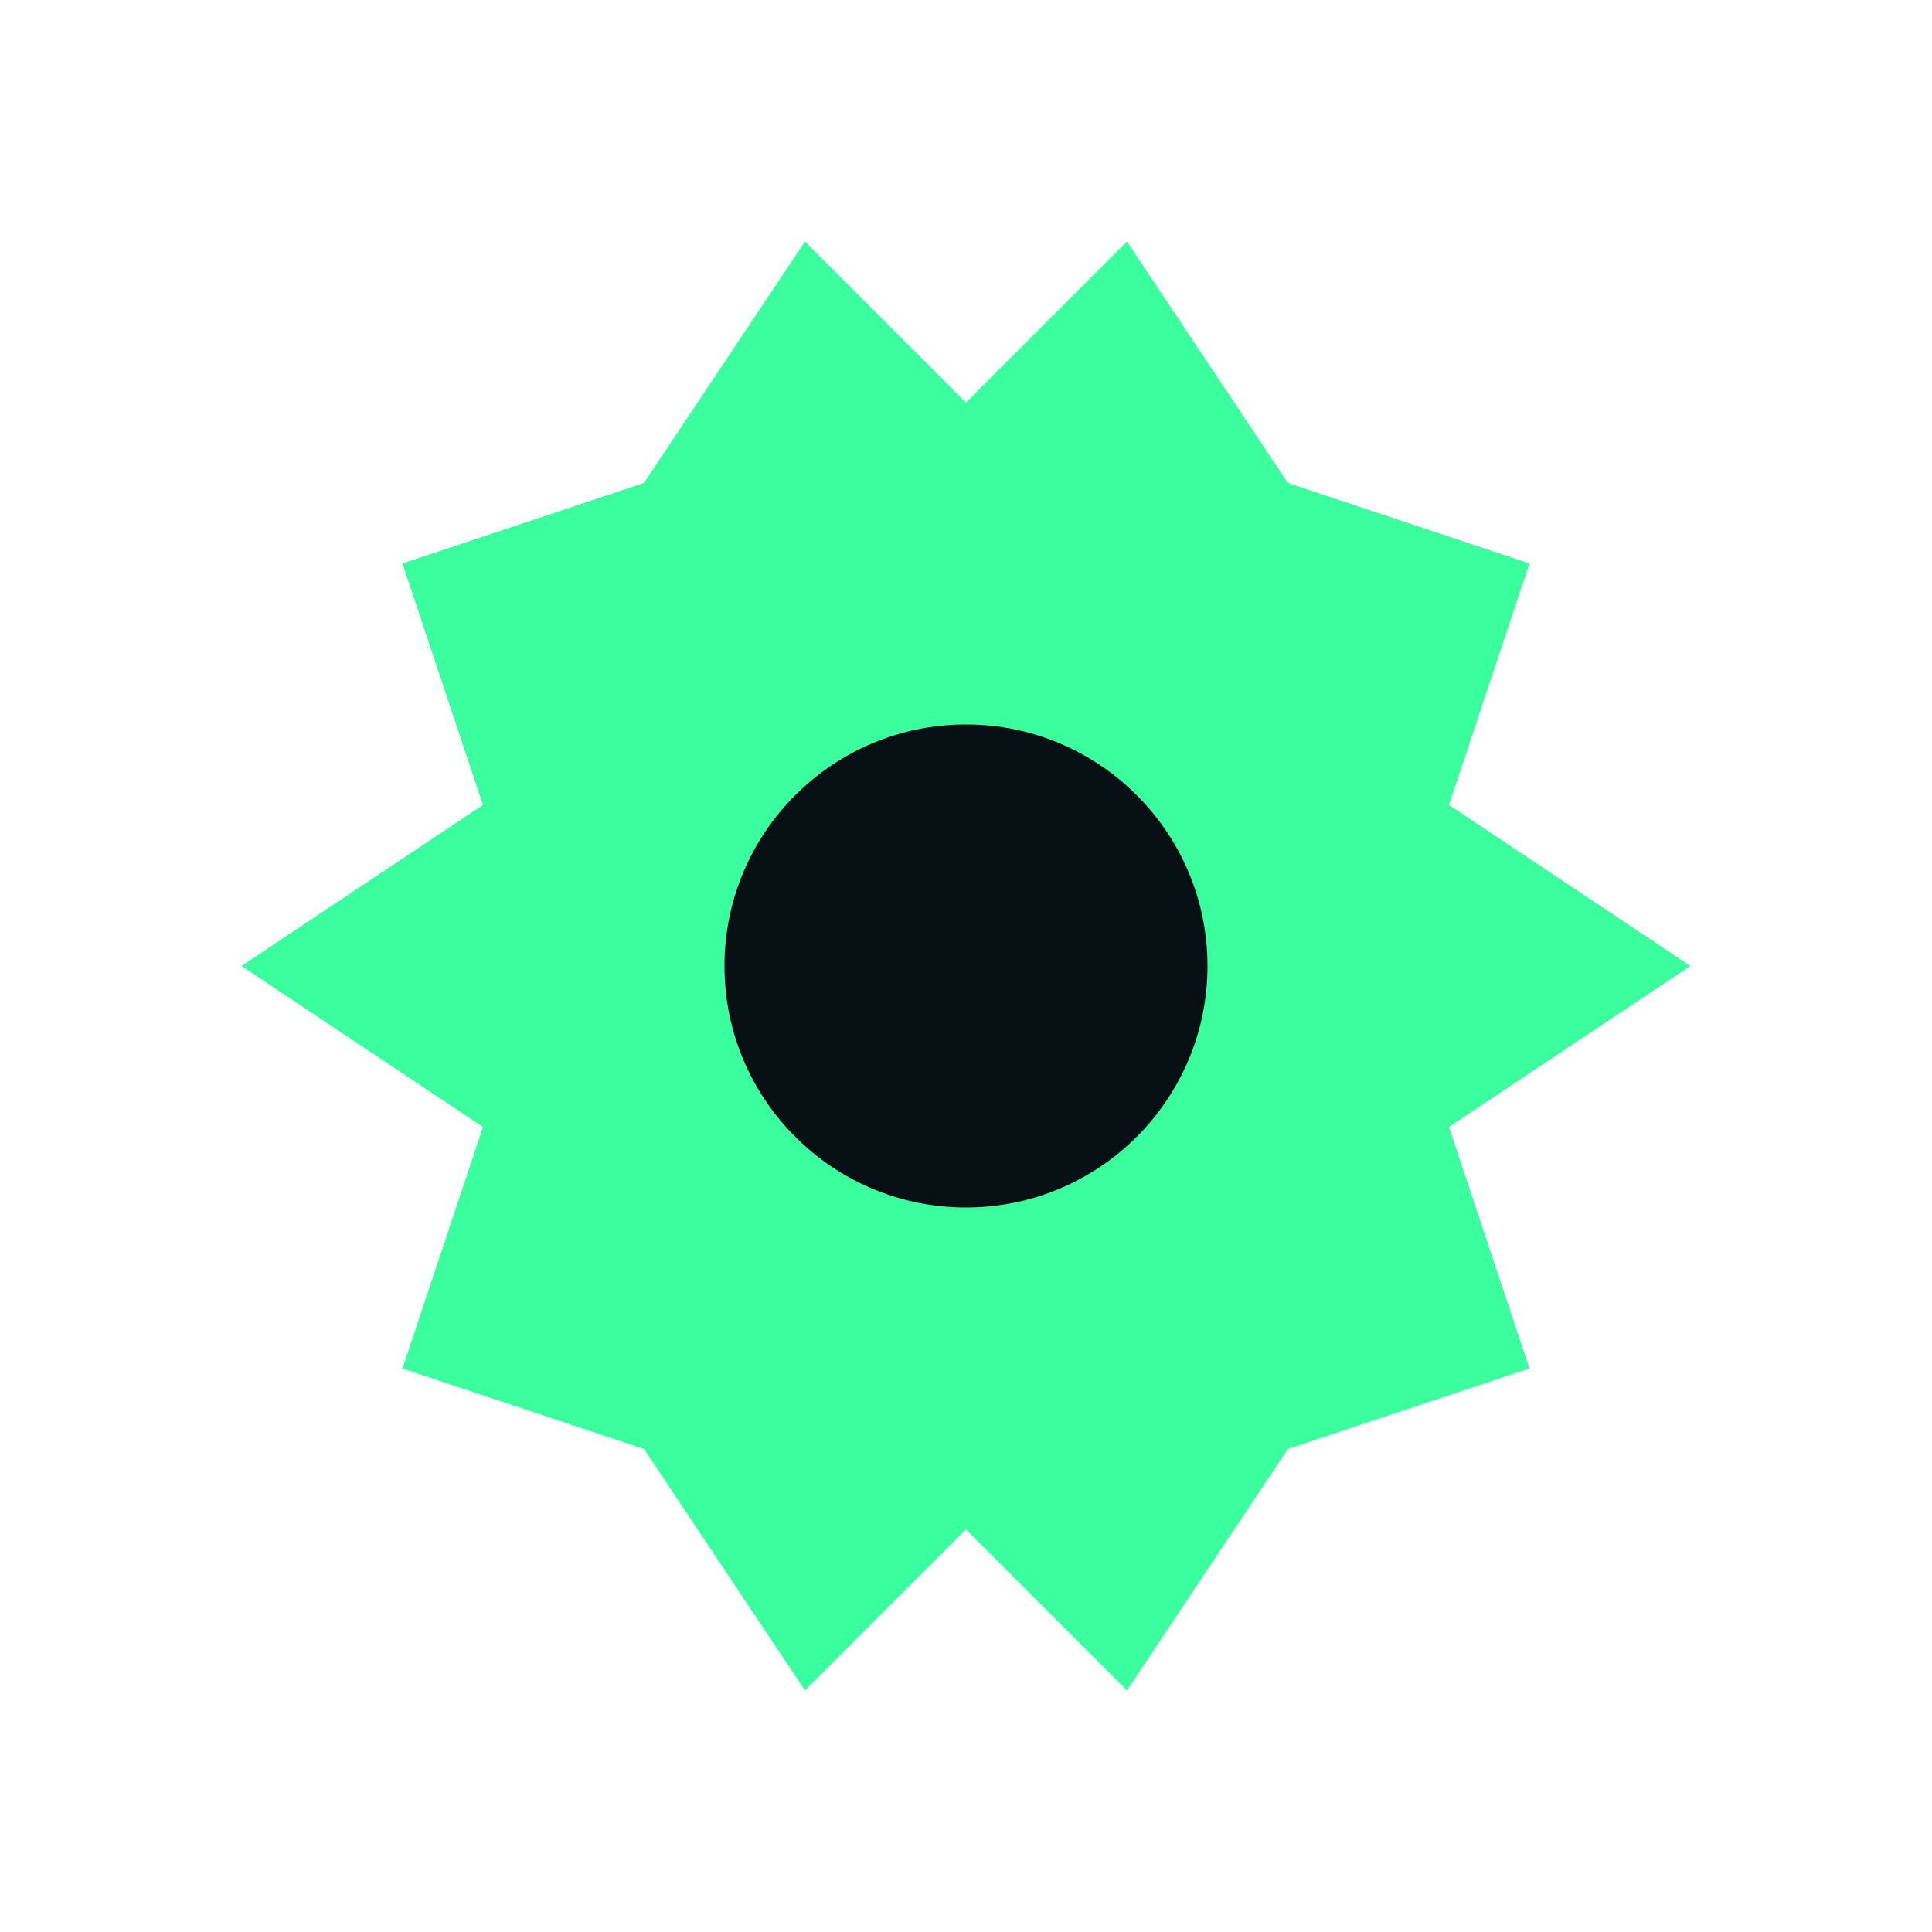
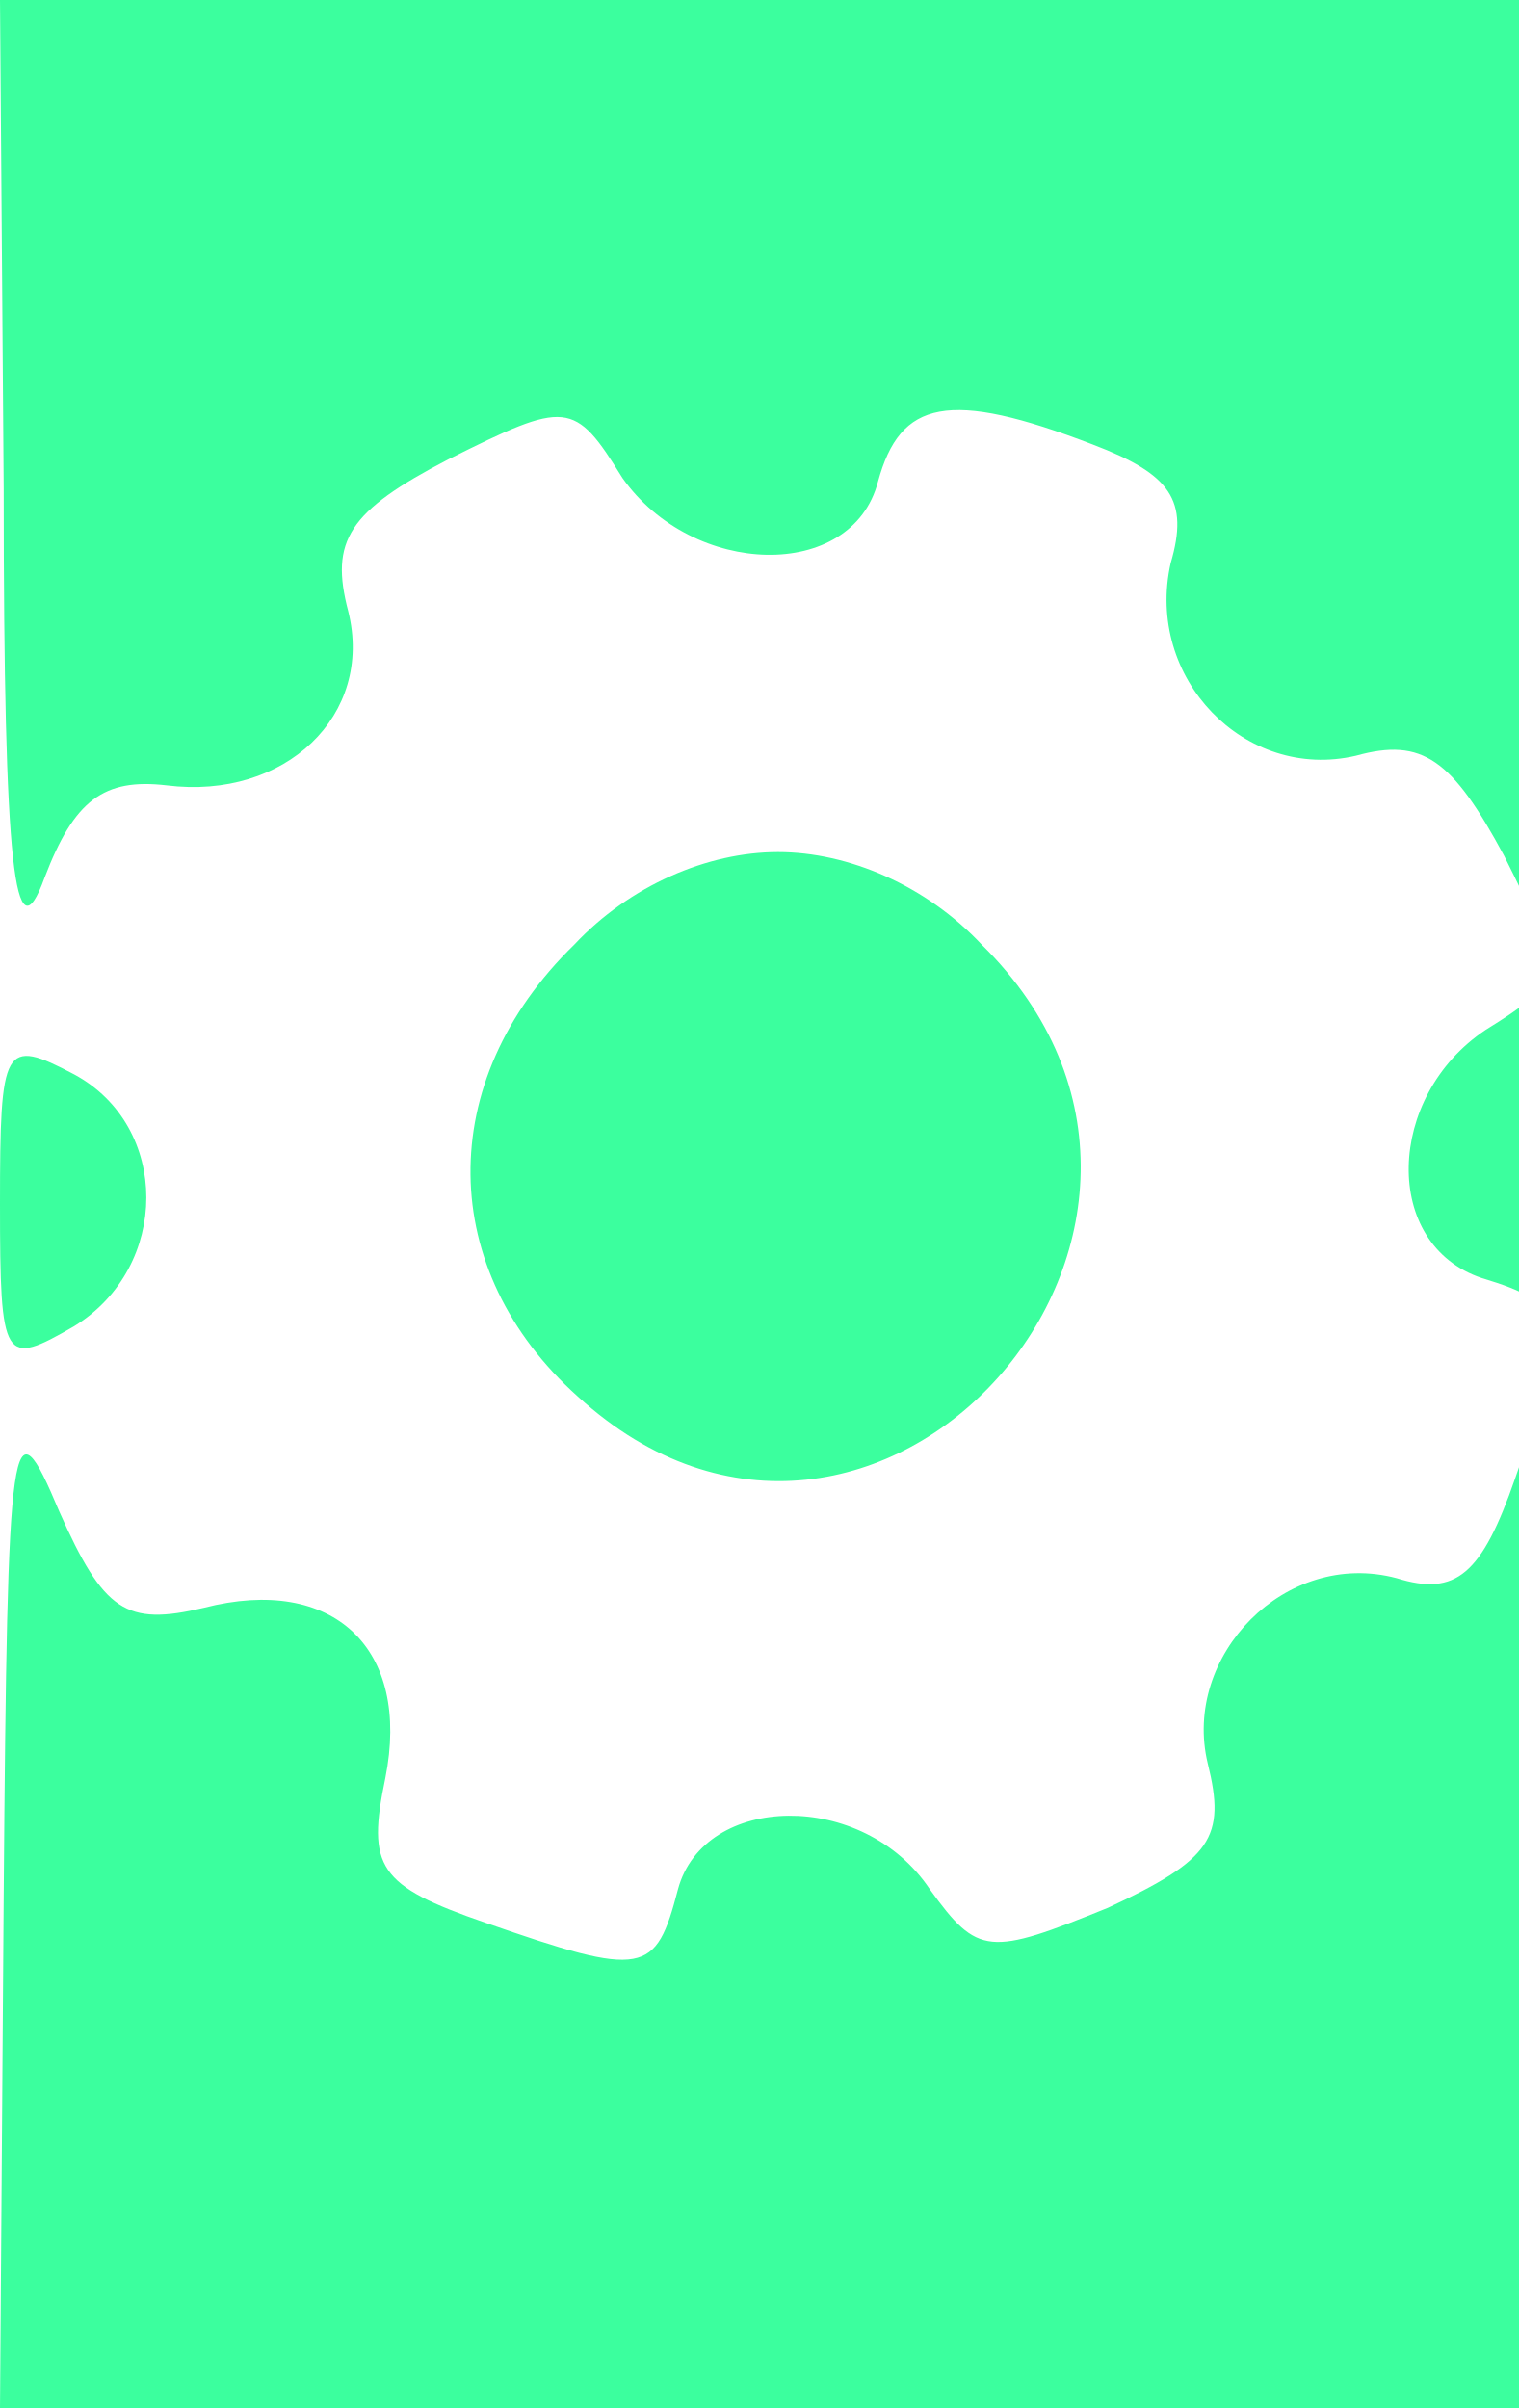
- <svg xmlns="http://www.w3.org/2000/svg" viewBox="0 0 24 24" fill="#3bff9e">
-   <path d="m10 3 2 2 2-2 2 3 3 1-1 3 3 2-3 2 1 3-3 1-2 3-2-2-2 2-2-3-3-1 1-3-3-2 3-2-1-3 3-1z" />
-   <circle cx="12" cy="12" r="3" fill="#061015" />
+ <svg xmlns="http://www.w3.org/2000/svg" viewBox="0 0 41 65" preserveAspectRatio="xMidYMid meet">
+   <g transform="translate(0,65) scale(0.1,-0.1)" fill="#3bff9e">
+     <path d="M1 518 c0 -103 3 -127 11 -105 8 21 16 27 33 25 32 -4 56 19 49 47 -5 19 0 27 27 41 32 16 34 16 47 -5 19 -27 62 -28 69 -1 6 22 19 25 58 10 21 -8 26 -15 21 -32 -7 -31 20 -59 50 -52 18 5 26 -1 40 -27 16 -32 16 -34 -5 -47 -27 -18 -28 -58 -1 -67 23 -7 24 -11 9 -54 -9 -26 -16 -32 -32 -27 -30 8 -58 -21 -51 -50 5 -20 1 -26 -27 -39 -32 -13 -35 -13 -48 5 -18 27 -61 26 -68 0 -6 -23 -9 -24 -52 -9 -29 10 -32 15 -27 39 7 35 -14 55 -49 46 -21 -5 -27 -1 -39 26 -13 31 -14 24 -15 -104 l-1 -138 215 0 215 0 0 325 0 325 -215 0 -215 0 1 -132z M155 395 c-38 -37 -37 -88 1 -122 80 -73 186 46 109 122 -15 16 -36 25 -55 25 -19 0 -40 -9 -55 -25z M0 325 c0 -43 1 -44 20 -33 26 16 26 54 0 68 -19 10 -20 8 -20 -35z" />
+   </g>
</svg>
